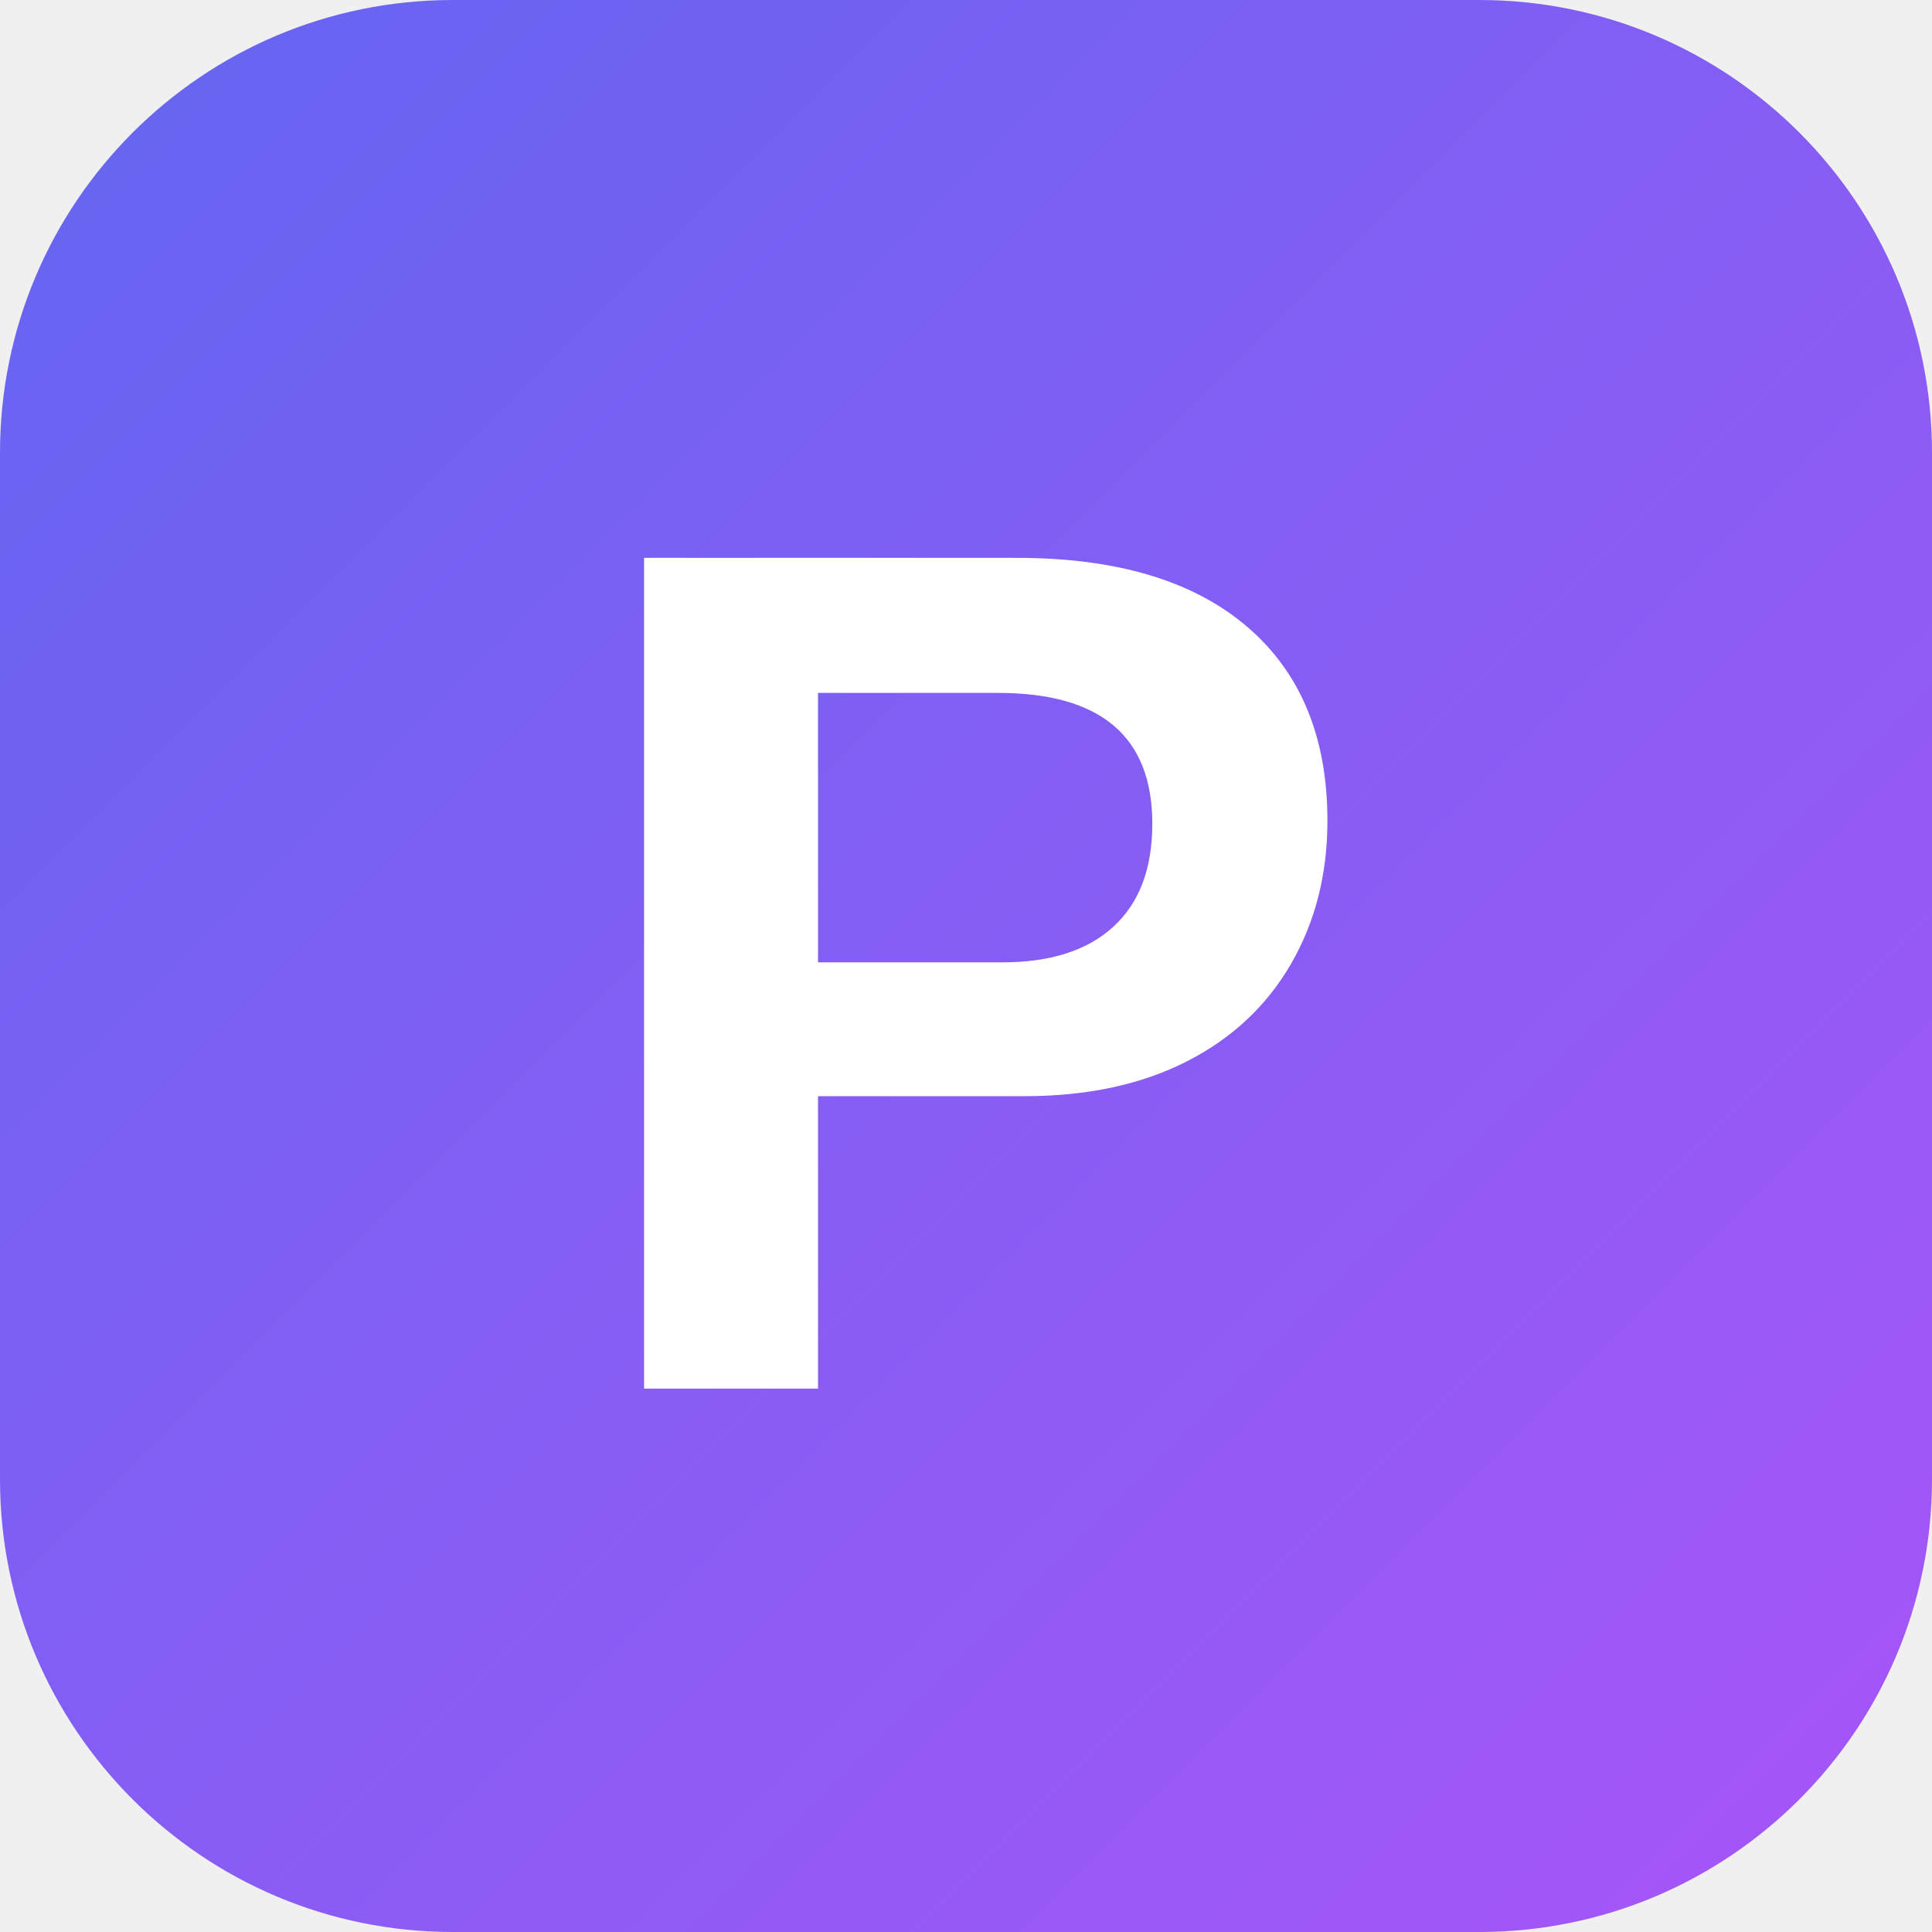
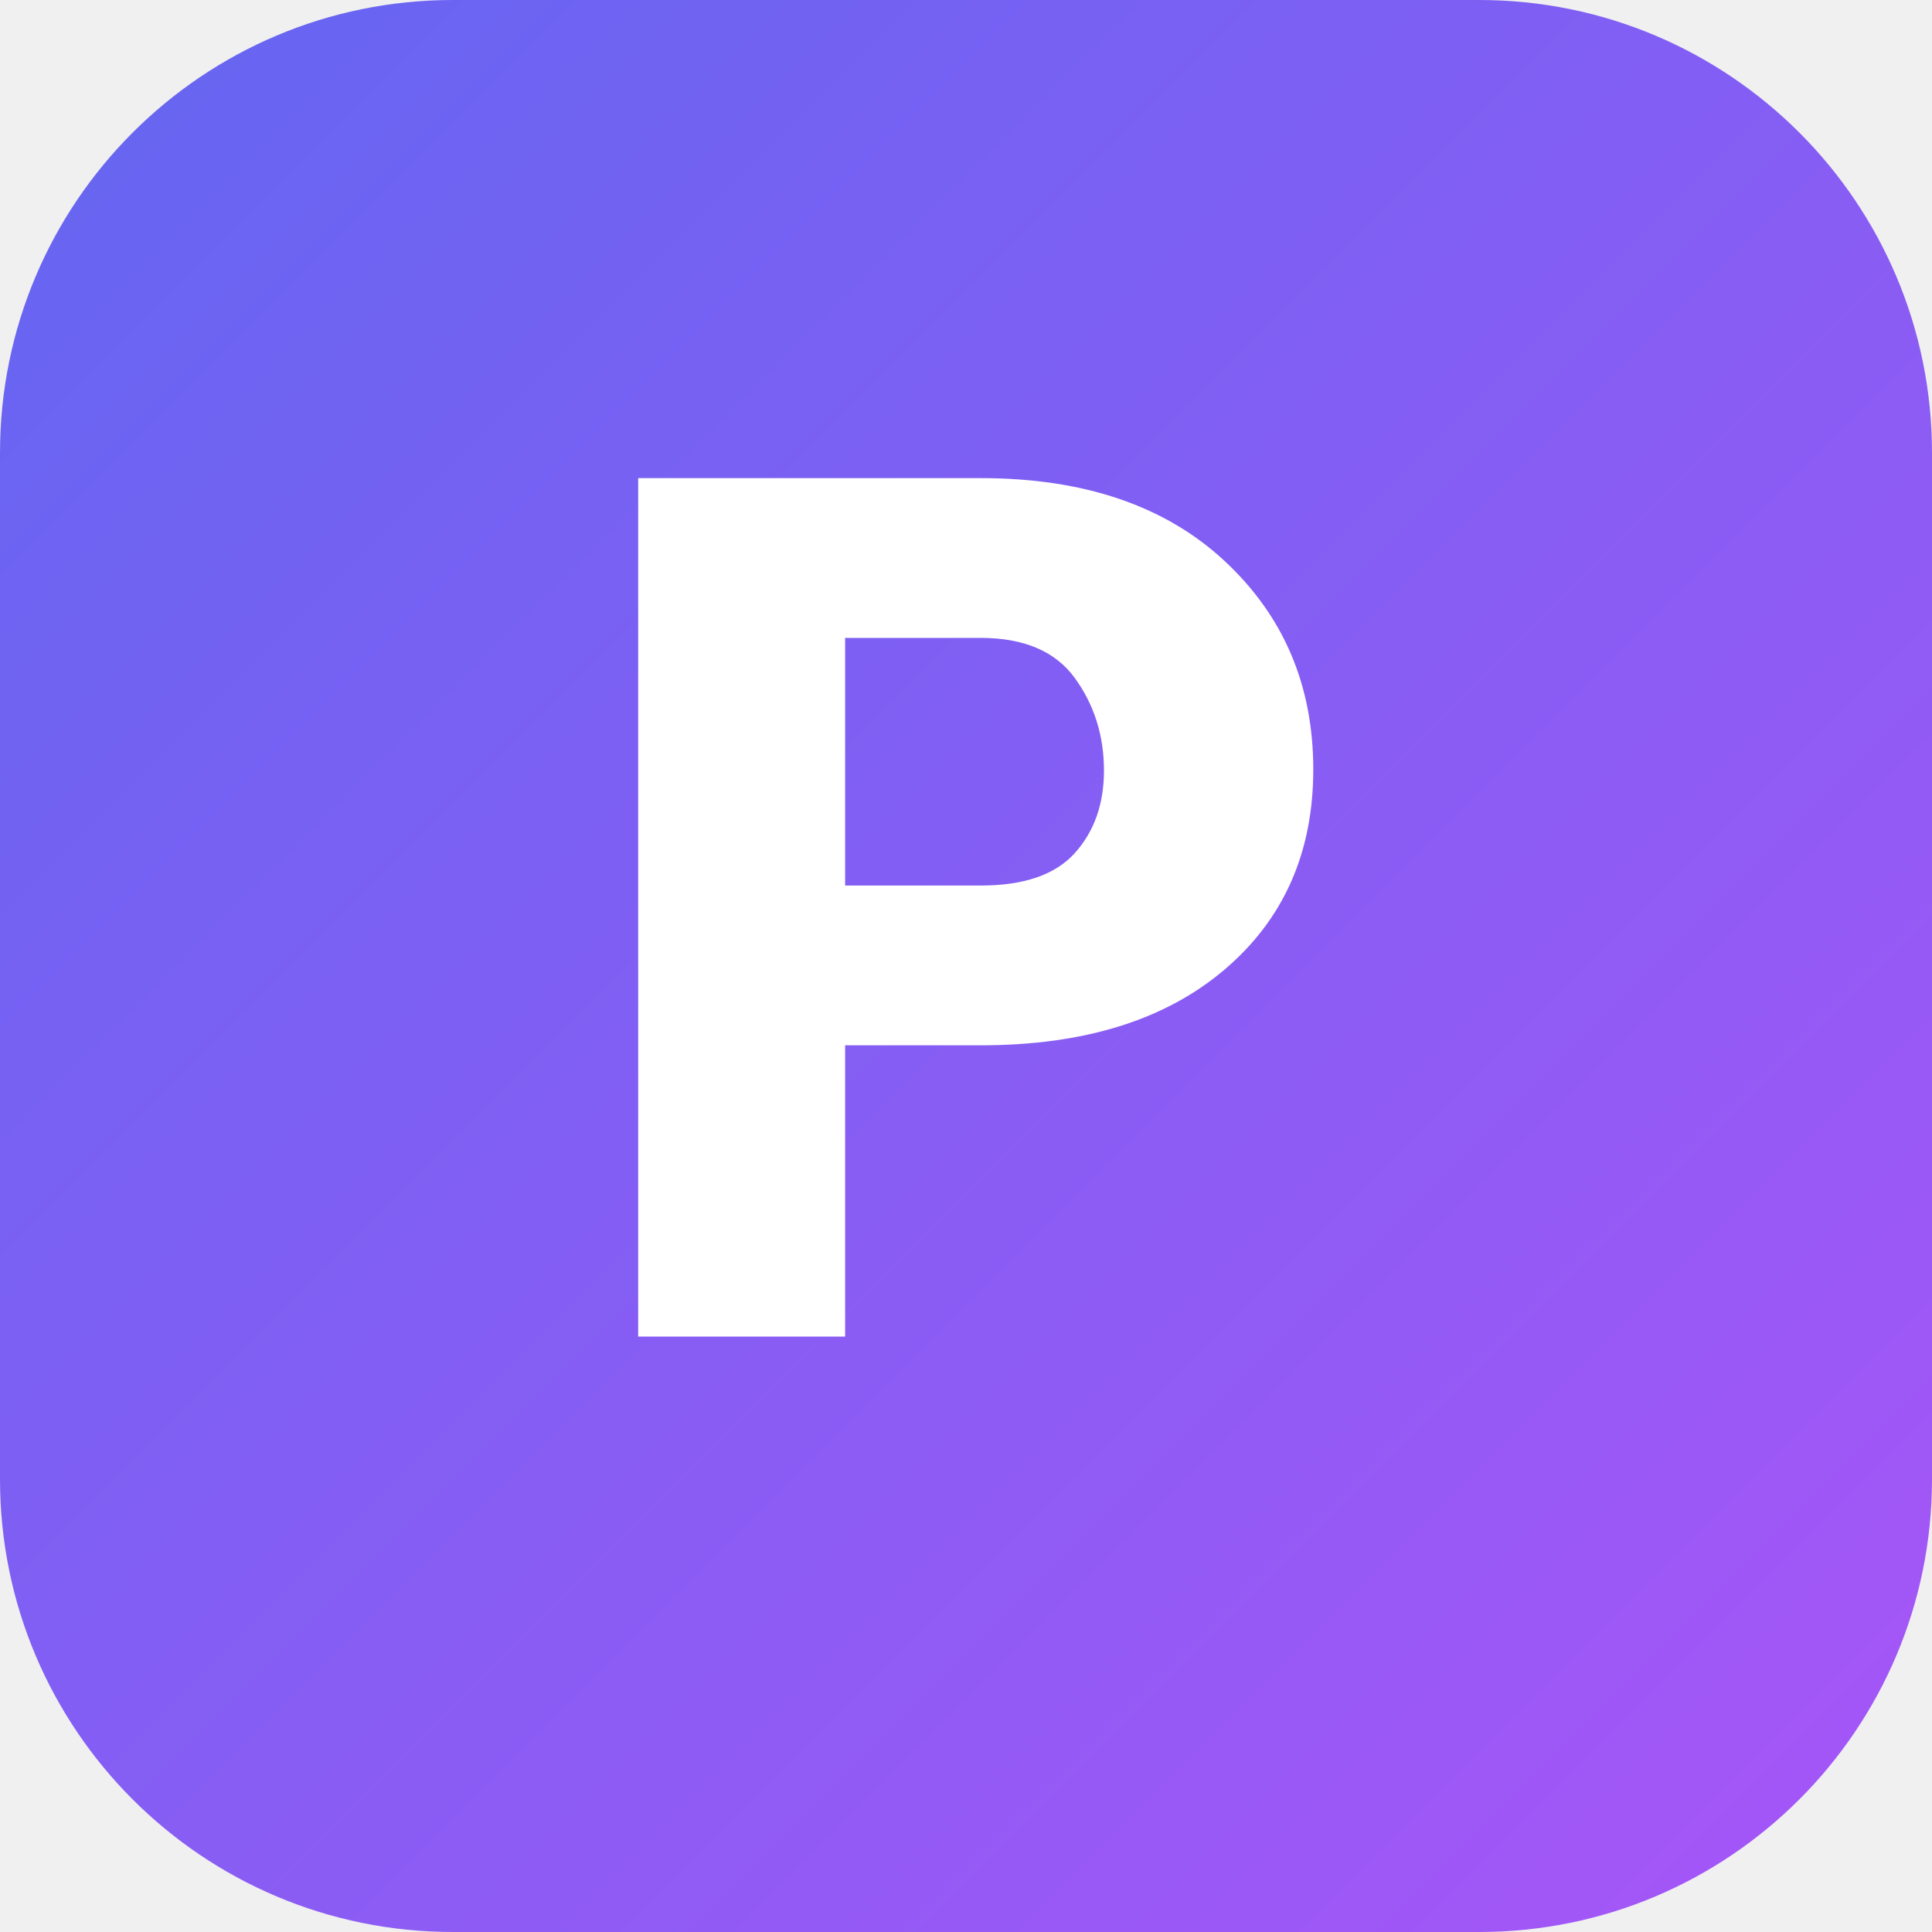
<svg xmlns="http://www.w3.org/2000/svg" viewBox="0 0 512 512">
  <defs>
-     <linearGradient id="grad1" x1="0%" y1="0%" x2="100%" y2="100%">
+     <linearGradient id="g" x1="0%" y1="0%" x2="100%" y2="100%">
      <stop offset="0%" style="stop-color:#6366f1;stop-opacity:1" />
      <stop offset="100%" style="stop-color:#a855f7;stop-opacity:1" />
    </linearGradient>
  </defs>
-   <rect x="0" y="0" width="512" height="512" rx="120" fill="url(#grad1)" />
-   <text x="50%" y="50%" dy=".35em" text-anchor="middle" fill="white" font-family="Arial, sans-serif" font-weight="bold" font-size="320">
+   <rect x="0" y="0" width="512" height="512" rx="120" fill="url(#g)" />
+   <text x="50%" y="52%" text-anchor="middle" dominant-baseline="middle" fill="white" font-family="-apple-system, BlinkMacSystemFont, 'Segoe UI', Roboto, Helvetica, Arial, sans-serif" font-weight="900" font-size="320">
    P
  </text>
</svg>
